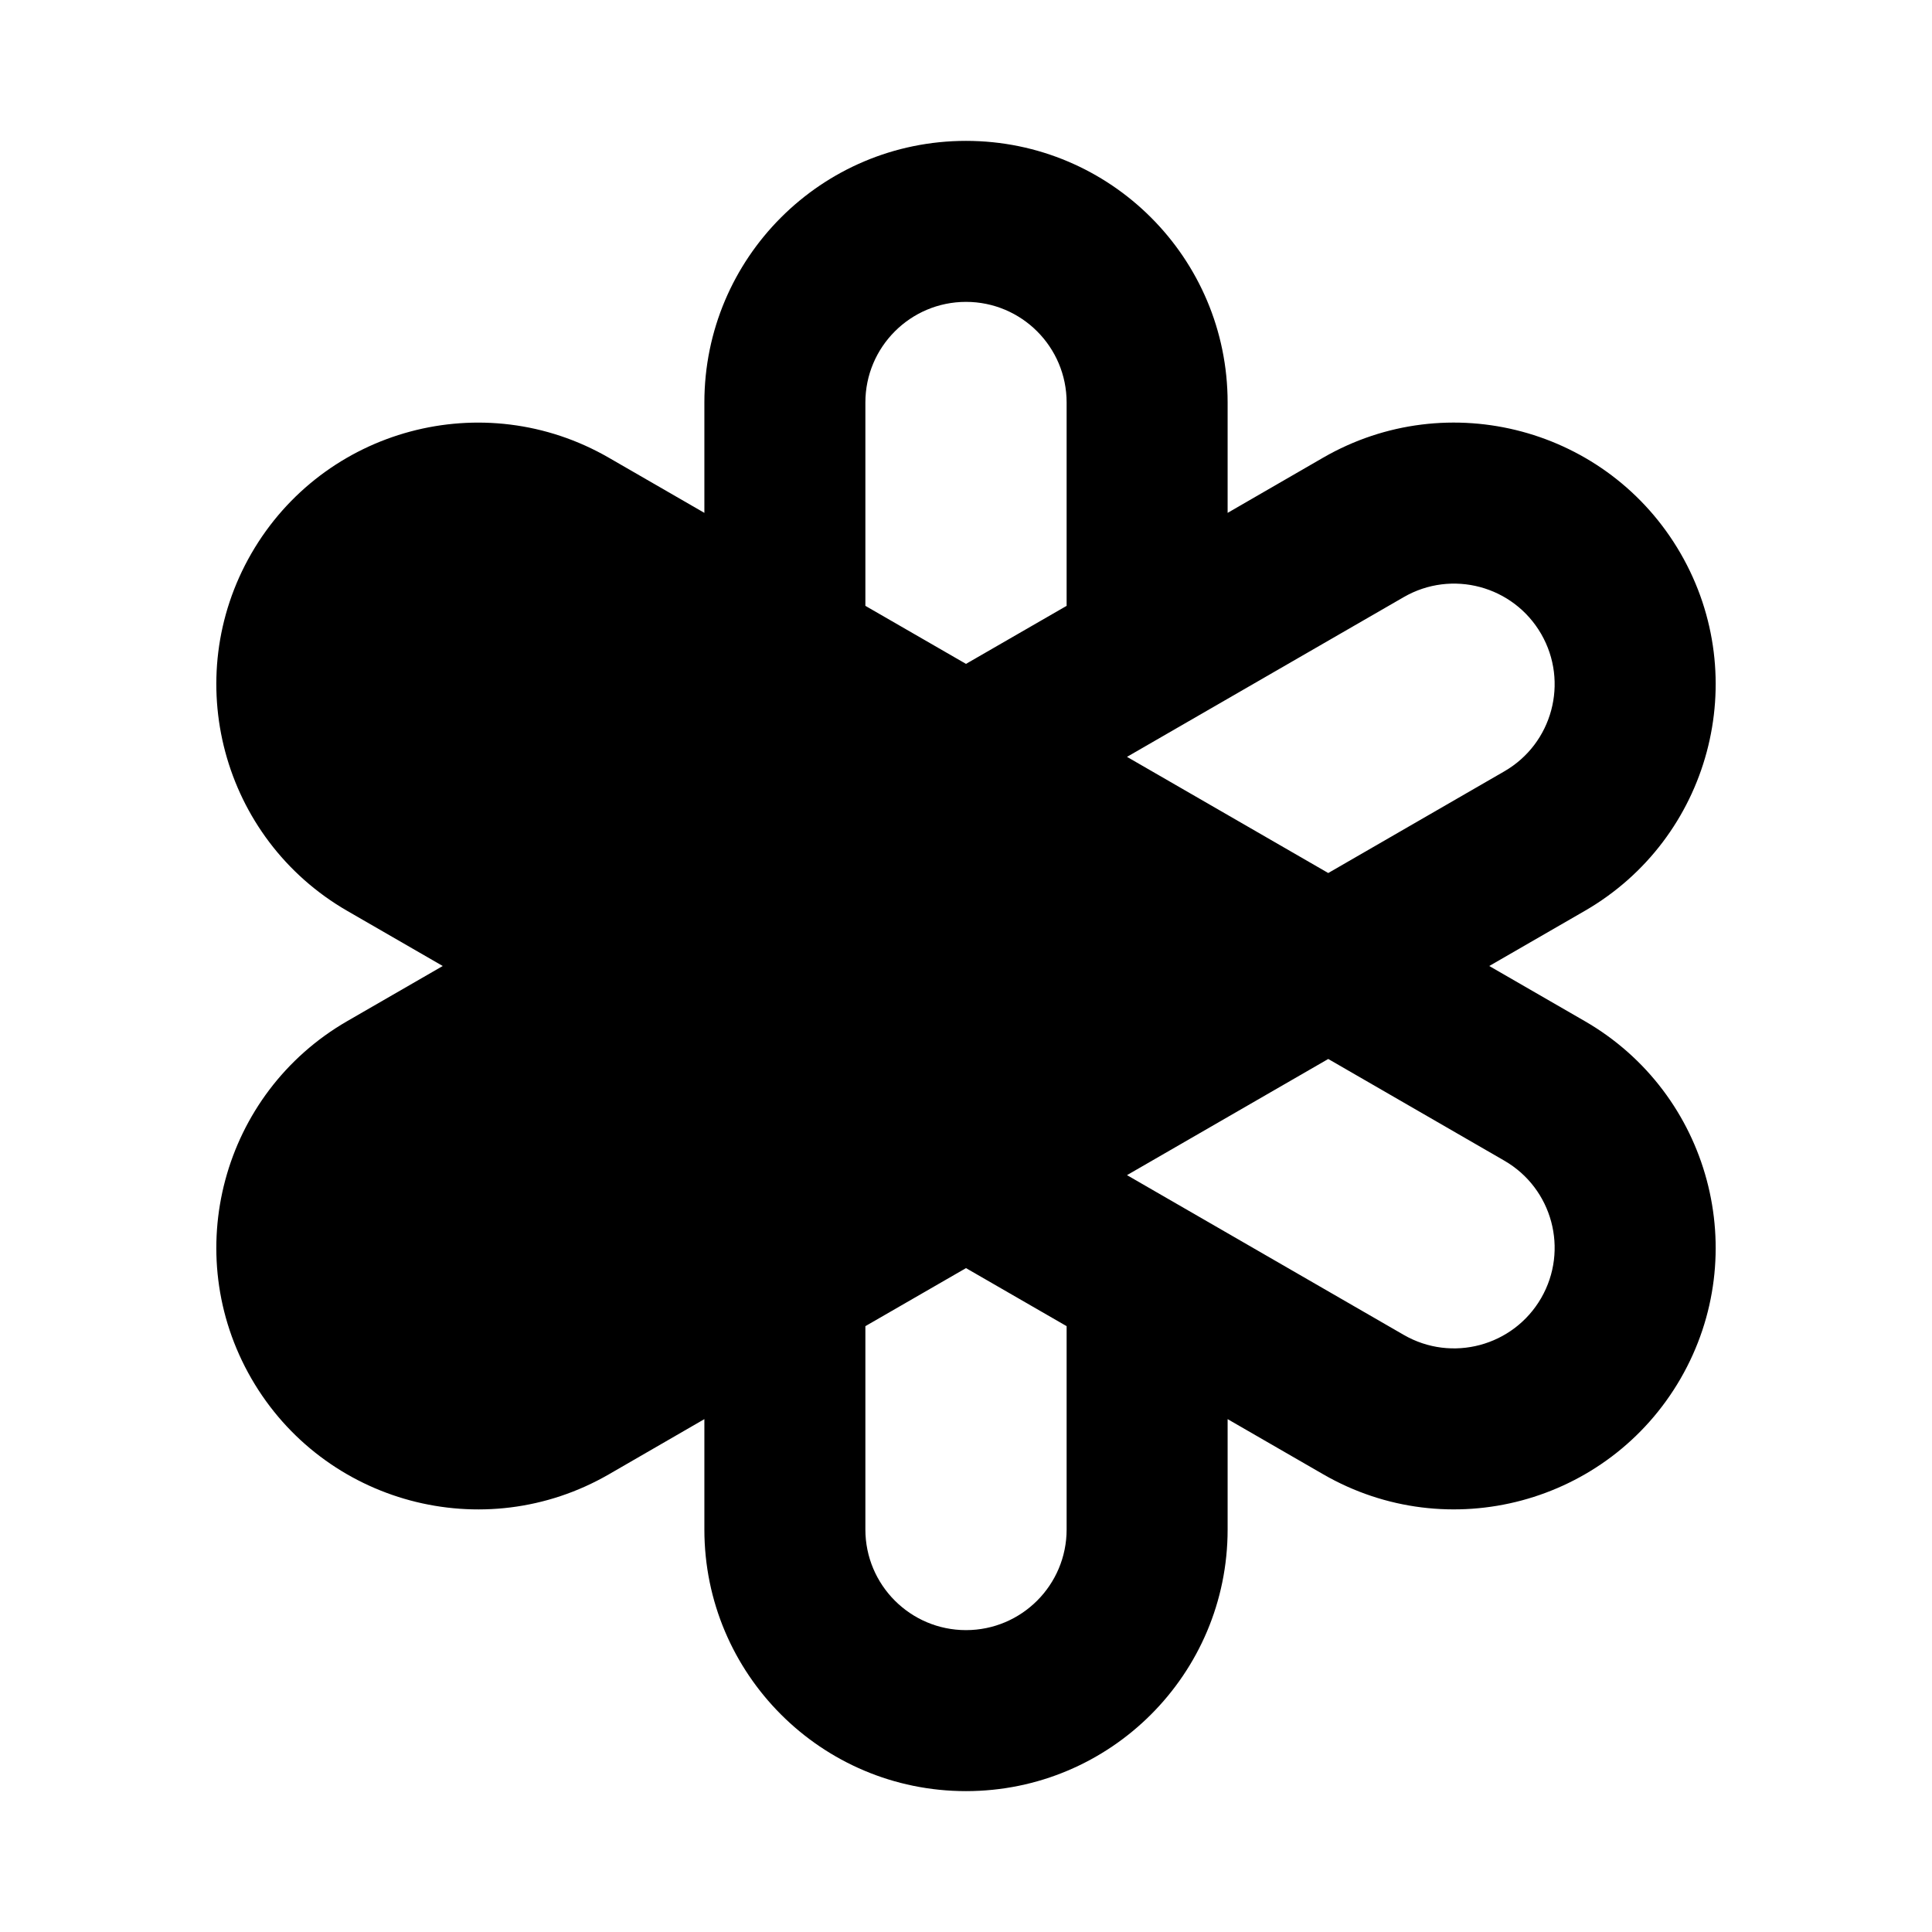
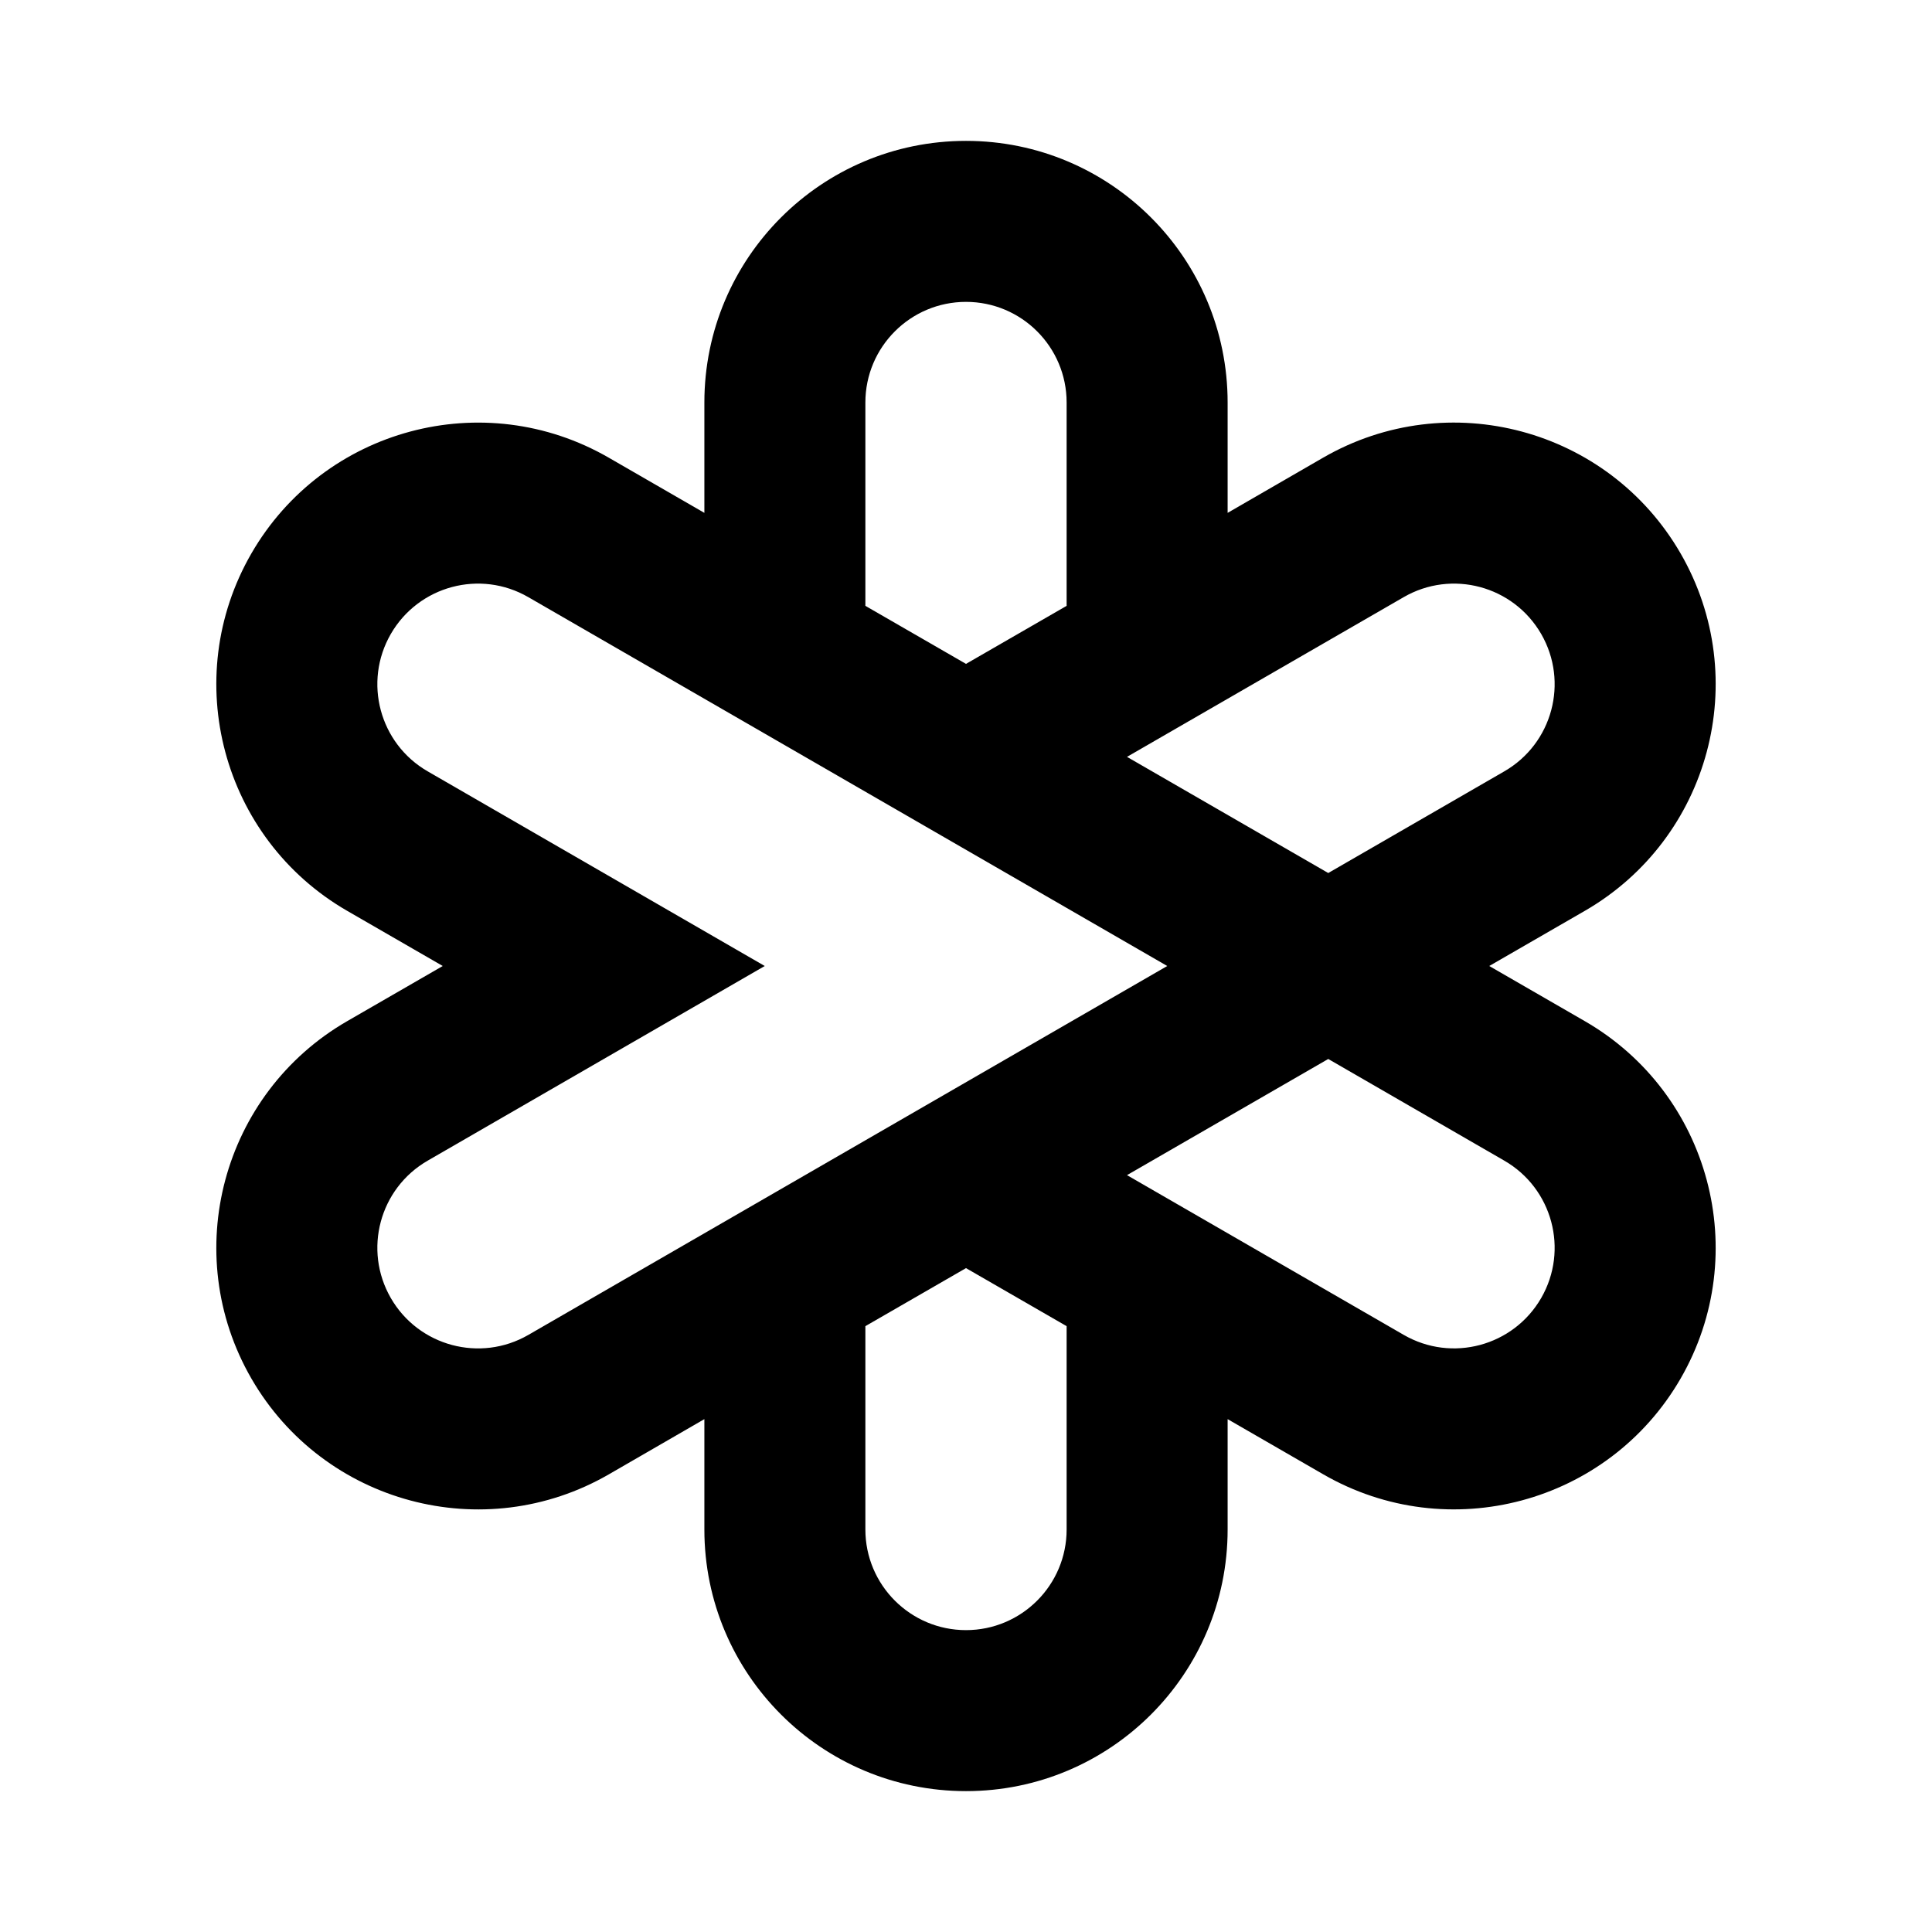
<svg xmlns="http://www.w3.org/2000/svg" width="24" height="24" viewBox="0 0 24 24" fill="none">
-   <path fill-rule="evenodd" clip-rule="evenodd" d="M12 3.75C11.31 3.75 10.75 4.31 10.75 5V7.526L12 8.247L13.25 7.526V5C13.25 4.31 12.69 3.75 12 3.75ZM15.25 6.371V5C15.25 3.205 13.795 1.75 12 1.75C10.205 1.75 8.75 3.205 8.75 5V6.371L7.563 5.686C6.008 4.788 4.021 5.321 3.123 6.875C2.226 8.429 2.758 10.417 4.313 11.315L5.5 12L4.313 12.685C2.758 13.583 2.226 15.571 3.123 17.125M15.25 6.371L16.437 5.685C17.992 4.788 19.979 5.321 20.877 6.875C21.774 8.429 21.242 10.417 19.687 11.315L18.5 12L19.687 12.685C21.242 13.583 21.774 15.571 20.877 17.125C19.979 18.679 17.992 19.212 16.437 18.314L15.25 17.629V19C15.25 20.795 13.795 22.25 12 22.25C10.205 22.25 8.75 20.795 8.75 19V17.629L7.563 18.315C6.009 19.212 4.021 18.679 3.123 17.125M10.75 16.474V19C10.75 19.69 11.31 20.25 12 20.25C12.69 20.25 13.25 19.69 13.25 19V16.474L12 15.753L10.75 16.474ZM14 14.598L17.437 16.582C18.035 16.928 18.799 16.723 19.145 16.125C19.49 15.527 19.285 14.763 18.687 14.418L16.5 13.155L14 14.598ZM16.5 10.845L18.687 9.582C19.285 9.237 19.49 8.473 19.145 7.875M16.5 10.845L14 9.402L14.75 8.969L17.437 7.418C18.035 7.072 18.799 7.277 19.145 7.875" fill="black" />
+   <path fill-rule="evenodd" clip-rule="evenodd" d="M12 3.75C11.31 3.75 10.75 4.31 10.75 5V7.526L12 8.247L13.25 7.526V5C13.25 4.31 12.69 3.75 12 3.75ZM15.25 6.371V5C15.25 3.205 13.795 1.75 12 1.75C10.205 1.75 8.75 3.205 8.75 5V6.371L7.563 5.686C6.008 4.788 4.021 5.321 3.123 6.875C2.226 8.429 2.758 10.417 4.313 11.315L5.5 12L4.313 12.685C2.758 13.583 2.226 15.571 3.123 17.125M15.25 6.371L16.437 5.685C17.992 4.788 19.979 5.321 20.877 6.875C21.774 8.429 21.242 10.417 19.687 11.315L18.5 12L19.687 12.685C21.242 13.583 21.774 15.571 20.877 17.125C19.979 18.679 17.992 19.212 16.437 18.314L15.25 17.629V19C15.25 20.795 13.795 22.25 12 22.25C10.205 22.25 8.75 20.795 8.75 19V17.629L7.563 18.315C6.009 19.212 4.021 18.679 3.123 17.125M10.75 16.474V19C10.75 19.69 11.31 20.25 12 20.25C12.69 20.25 13.25 19.69 13.25 19V16.474L12 15.753L10.75 16.474ZM14 14.598L17.437 16.582C18.035 16.928 18.799 16.723 19.145 16.125C19.49 15.527 19.285 14.763 18.687 14.418L16.5 13.155L14 14.598ZM16.5 10.845L18.687 9.582C19.285 9.237 19.49 8.473 19.145 7.875M16.5 10.845L14 9.402L14.75 8.969L17.437 7.418C18.035 7.072 18.799 7.277 19.145 7.875M14.5 12L6.563 16.583C5.965 16.928 5.2 16.723 4.855 16.125C4.51 15.527 4.715 14.763 5.313 14.418L9.5 12L5.313 9.582C4.715 9.237 4.51 8.473 4.855 7.875M14.5 12L9.25 8.969L6.563 7.418C5.965 7.072 5.201 7.277 4.855 7.875" fill="black" />
</svg>
